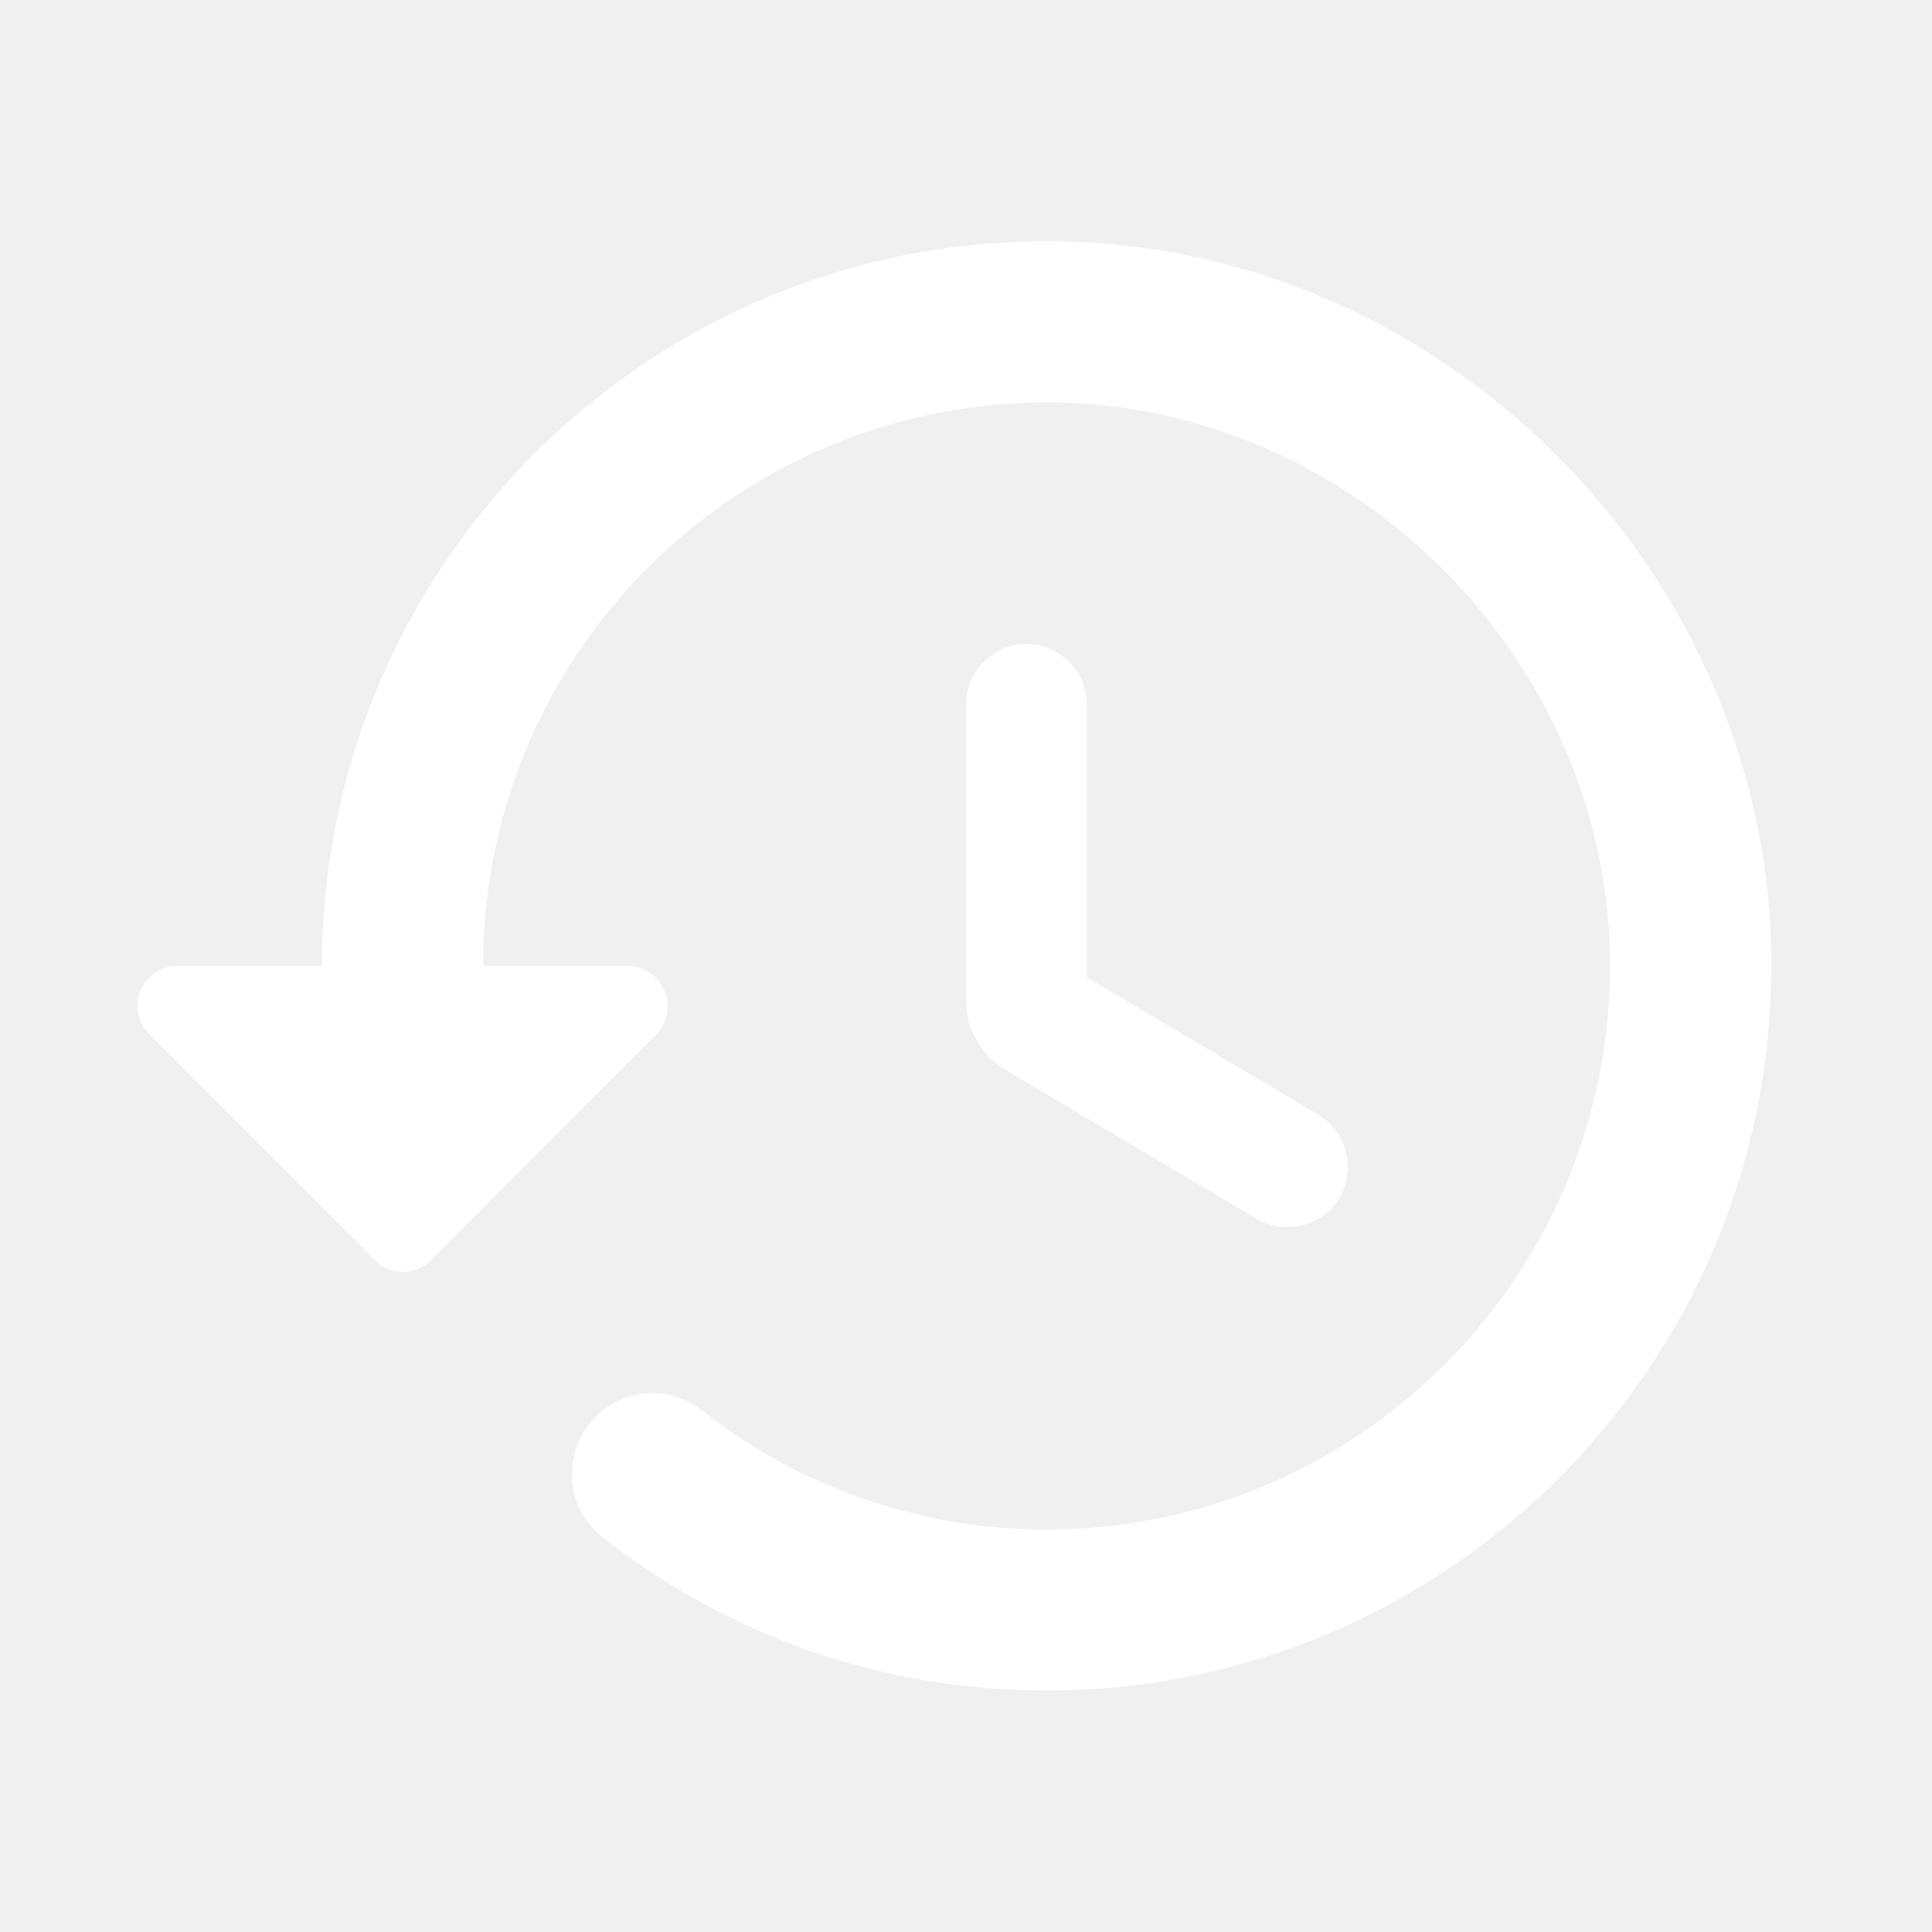
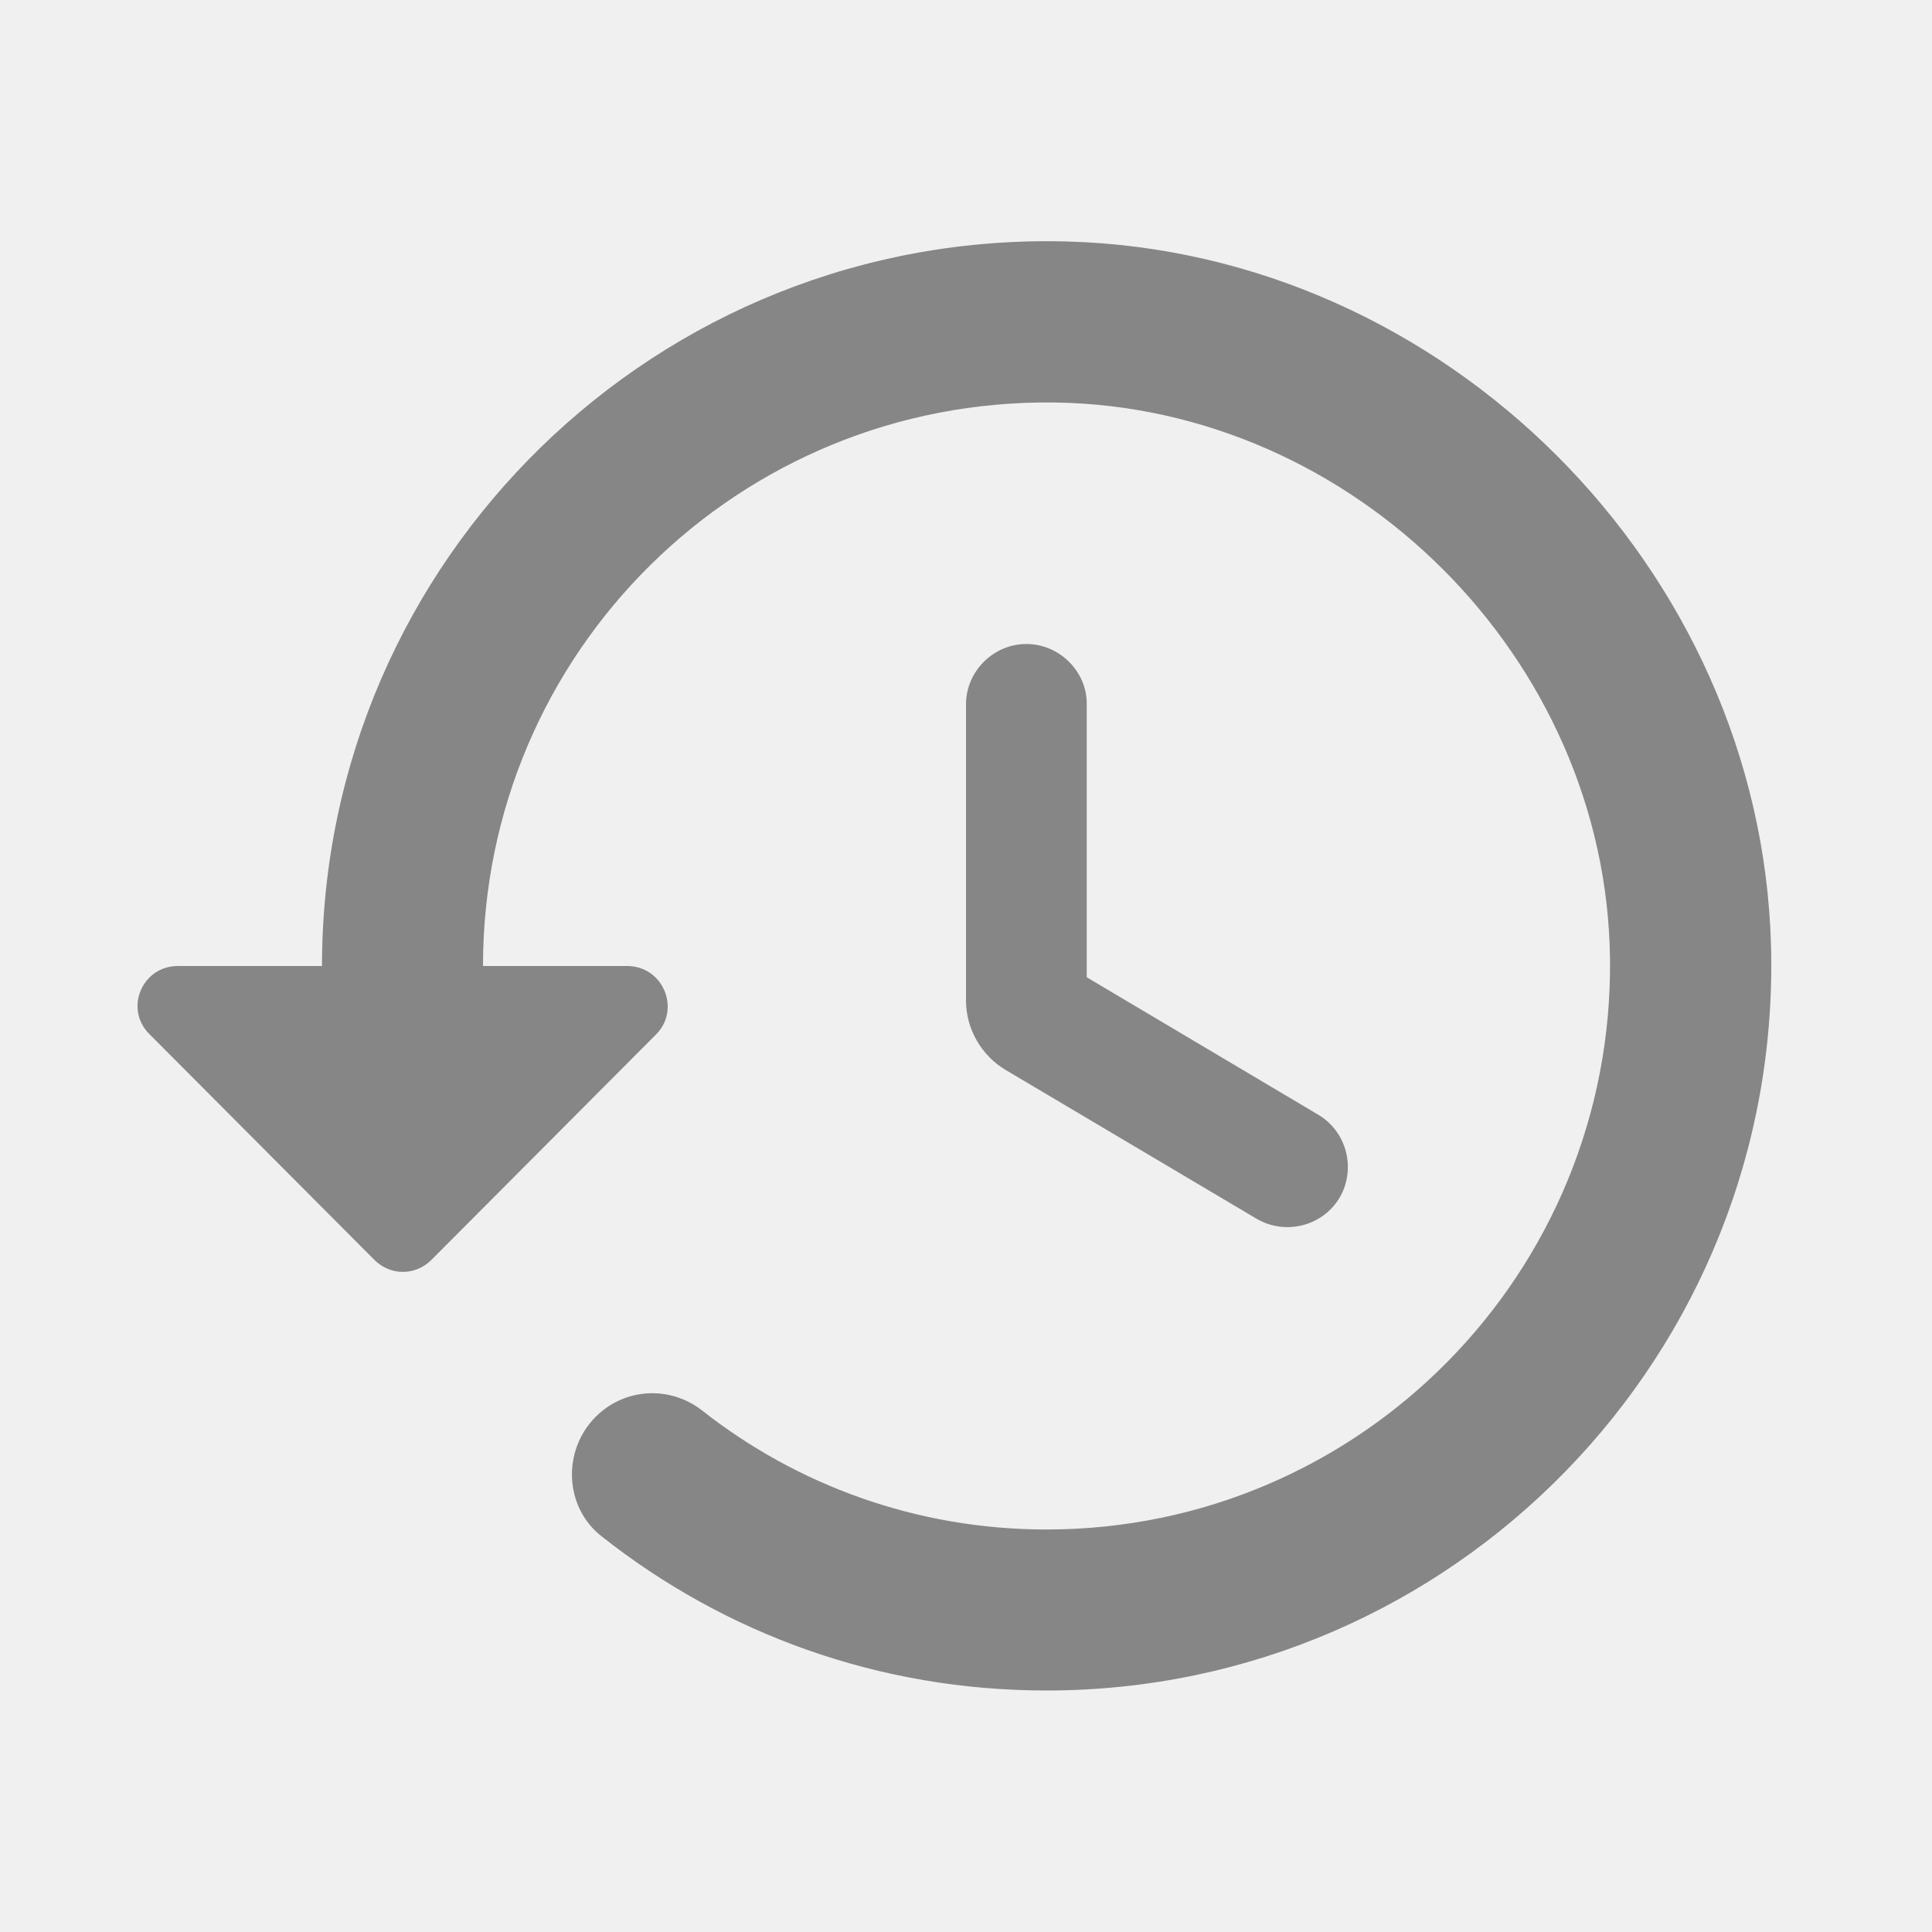
- <svg xmlns="http://www.w3.org/2000/svg" height="26px" viewBox="0 0 24 24" width="26px" fill="#fff">
+ <svg xmlns="http://www.w3.org/2000/svg" height="24px" viewBox="0 0 24 24" width="24px" fill="#868686">
  <path d="M0 0h24v24H0V0z" fill="none" />
  <path d="M13.26 3C8.17 2.86 4 6.95 4 12H2.21c-.45 0-.67.54-.35.85l2.79 2.8c.2.2.51.2.71 0l2.79-2.8c.31-.31.09-.85-.36-.85H6c0-3.9 3.18-7.05 7.1-7 3.72.05 6.85 3.18 6.9 6.9.05 3.91-3.1 7.1-7 7.1-1.61 0-3.1-.55-4.28-1.48-.4-.31-.96-.28-1.32.08-.42.42-.39 1.13.08 1.49C9 20.29 10.91 21 13 21c5.05 0 9.14-4.17 9-9.26-.13-4.69-4.05-8.61-8.74-8.74zm-.51 5c-.41 0-.75.34-.75.75v3.68c0 .35.19.68.49.86l3.12 1.85c.36.21.82.09 1.03-.26.21-.36.09-.82-.26-1.03l-2.88-1.71v-3.4c0-.4-.34-.74-.75-.74z" />
</svg>
